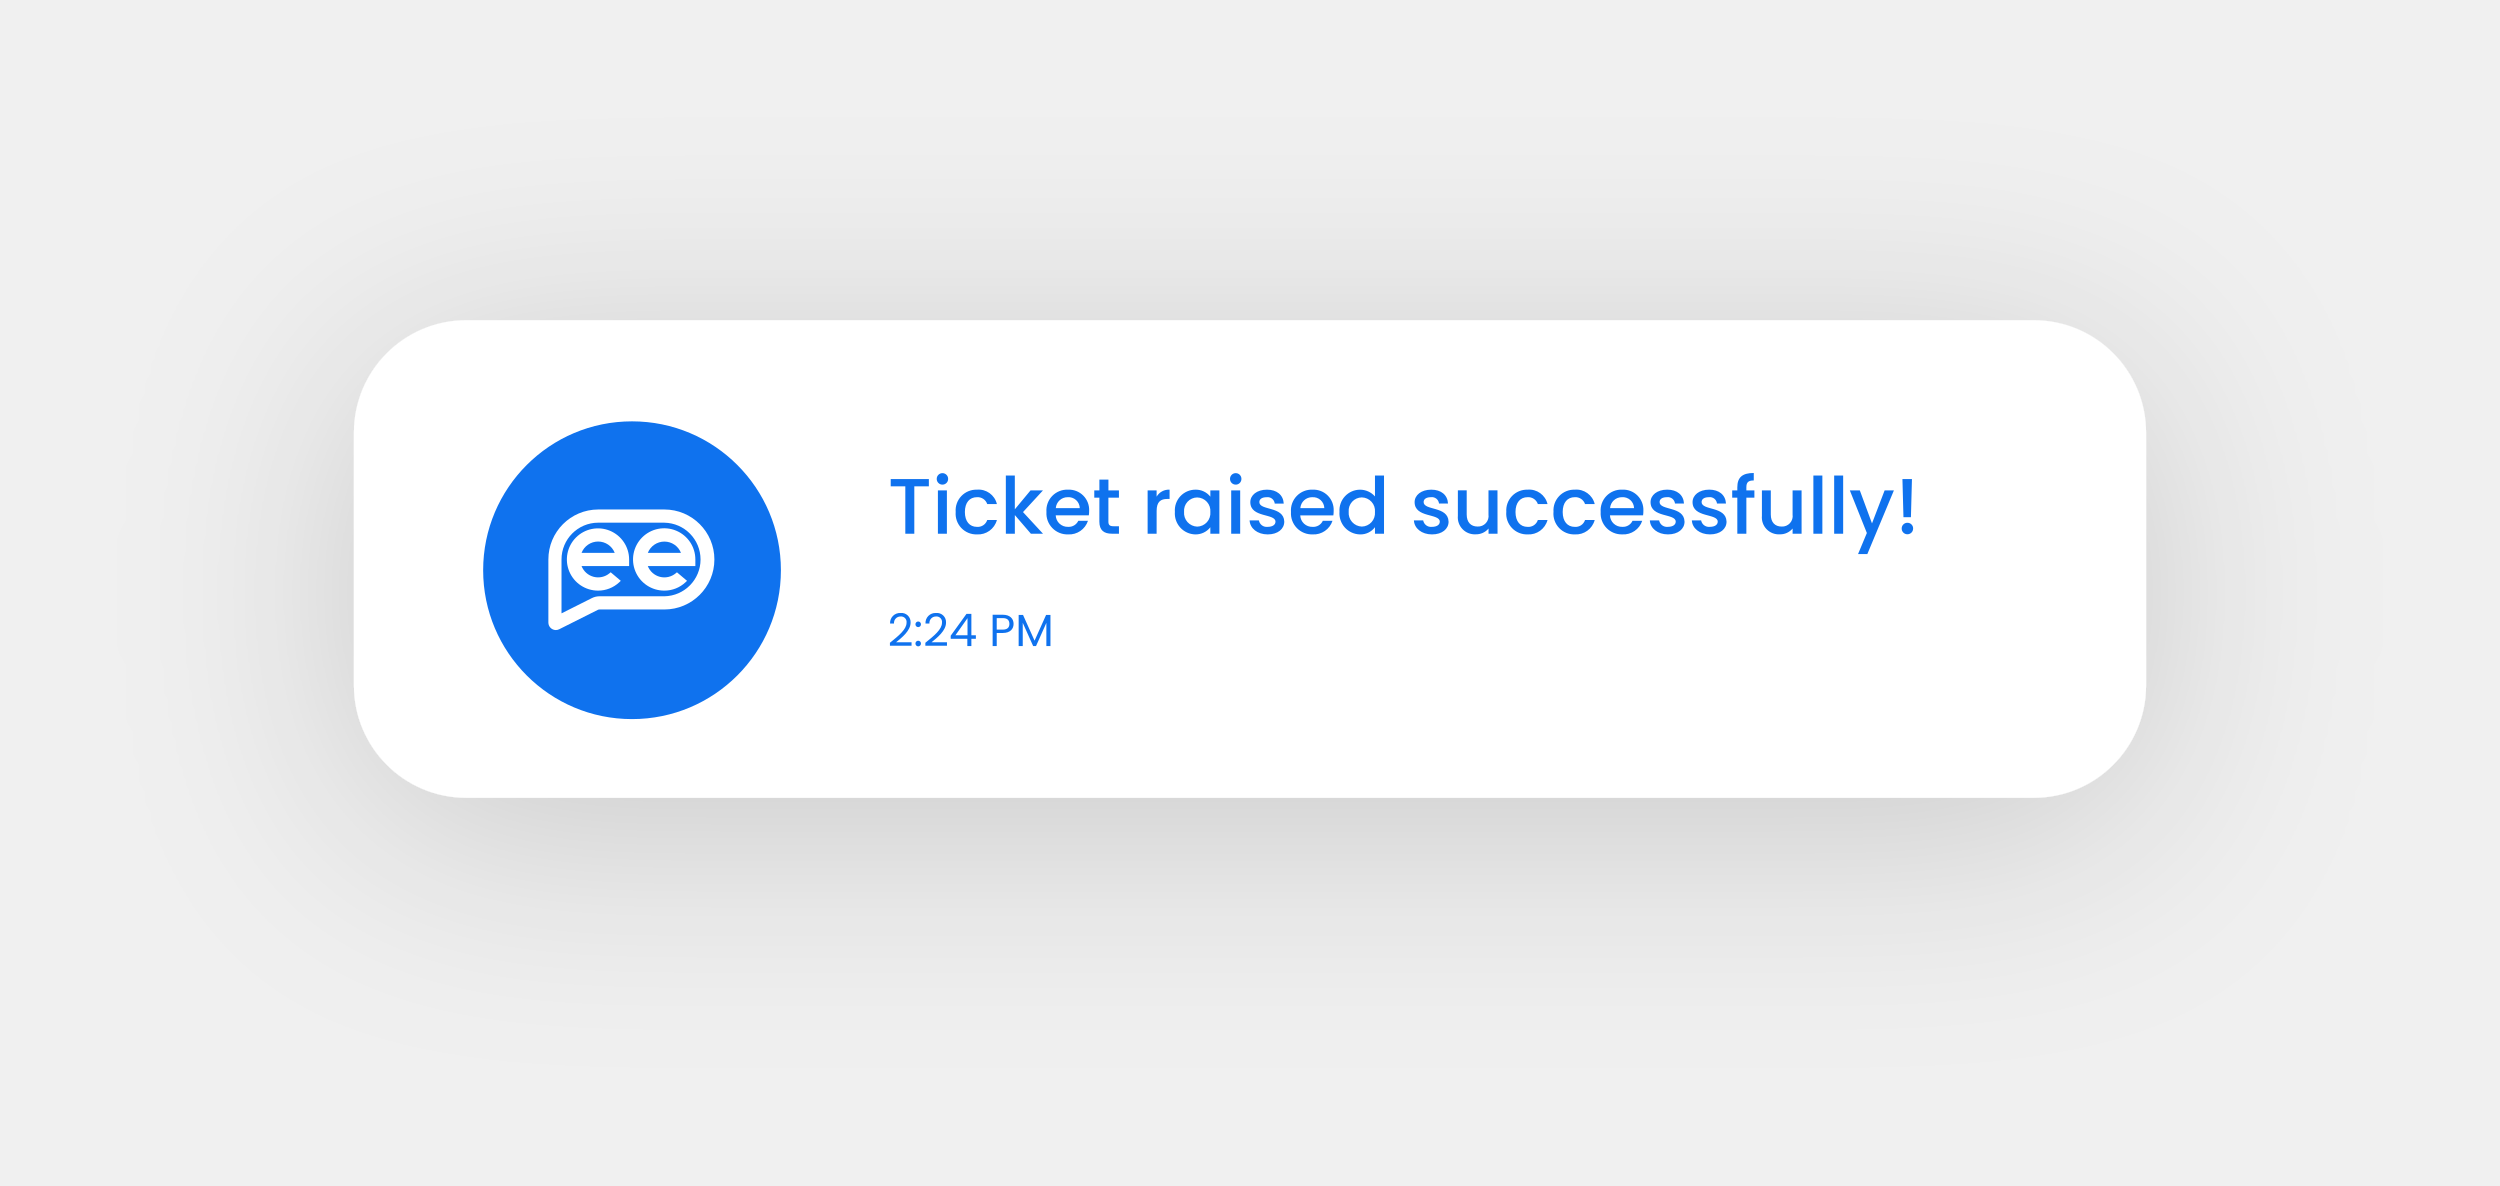
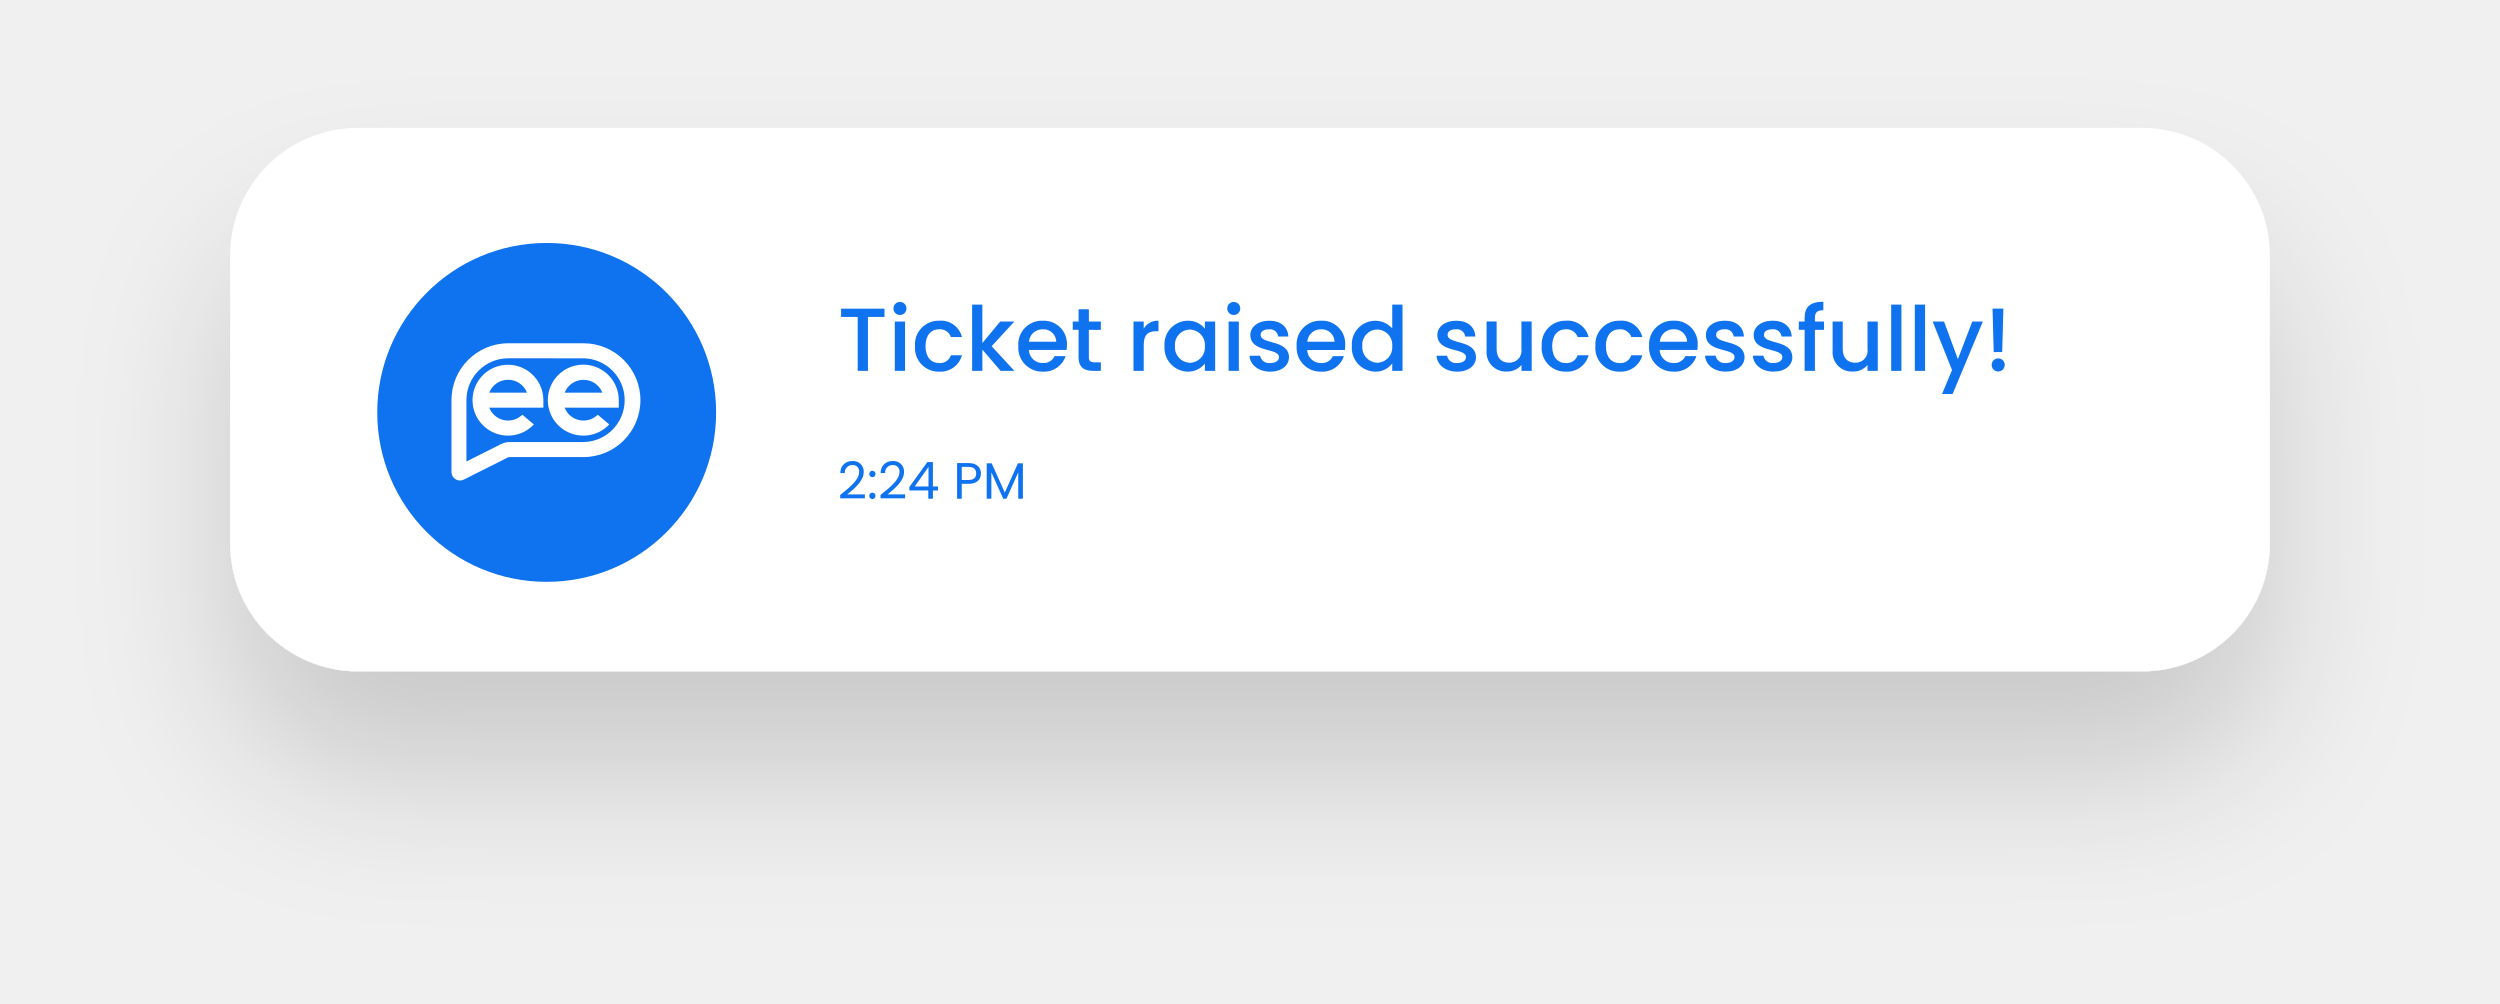
- <svg xmlns="http://www.w3.org/2000/svg" width="445" height="211" viewBox="0 0 445 211">
+ <svg xmlns="http://www.w3.org/2000/svg" width="391" height="157" viewBox="0 0 391 157">
  <defs>
-     <filter id="a" x="0" y="0" width="445" height="211" filterUnits="userSpaceOnUse">
-       <feOffset dy="6" input="SourceAlpha" />
-       <feGaussianBlur stdDeviation="21" result="b" />
+     <filter id="a" x="0" y="0" width="391" height="157" filterUnits="userSpaceOnUse">
+       <feOffset dy="16" input="SourceAlpha" />
+       <feGaussianBlur stdDeviation="12" result="b" />
      <feFlood flood-opacity="0.161" />
      <feComposite operator="in" in2="b" />
      <feComposite in="SourceGraphic" />
    </filter>
  </defs>
-   <g transform="translate(62.54 56.884)">
-     <g transform="matrix(1, 0, 0, 1, -62.54, -56.88)" filter="url(#a)">
-       <rect width="319" height="85" rx="20" transform="translate(63 57)" fill="#fff" />
+   <g transform="translate(35.54 19.884)">
+     <g transform="matrix(1, 0, 0, 1, -35.54, -19.88)" filter="url(#a)">
+       <rect width="319" height="85" rx="20" transform="translate(36 20)" fill="#fff" />
    </g>
    <g transform="translate(23.509 18.398)">
      <circle cx="26.5" cy="26.5" r="26.5" transform="translate(-0.048 -0.282)" fill="#0f72ee" />
      <g transform="translate(11.562 15.404)">
        <path d="M403.27,352.25a5.54,5.54,0,1,1,5.515-5.542v1.173h-8.468a3.168,3.168,0,0,0,4.971,1.285l.215-.179,1.8,1.52-.274.259A5.481,5.481,0,0,1,403.27,352.25Zm2.952-6.719a3.169,3.169,0,0,0-5.905,0Z" transform="translate(-394.412 -337.806)" fill="#fff" />
        <path d="M703.687,352.106a5.548,5.548,0,1,1,5.515-5.543v1.176h-8.466a3.168,3.168,0,0,0,4.971,1.285l.215-.179,1.8,1.519-.277.26A5.478,5.478,0,0,1,703.687,352.106Zm2.952-6.719a3.17,3.17,0,0,0-5.9,0Z" transform="translate(-683.038 -337.662)" fill="#fff" />
        <path d="M313.777,277.308a1.34,1.34,0,0,1-1.337-1.344V264.744a8.891,8.891,0,0,1,8.857-8.9H333.09a8.9,8.9,0,0,1,0,17.8H321.537a.664.664,0,0,0-.3.07l-6.86,3.444a1.321,1.321,0,0,1-.6.148Zm7.52-19.115a6.542,6.542,0,0,0-6.518,6.551v9.589l5.409-2.719a3.008,3.008,0,0,1,1.349-.319H333.09a6.551,6.551,0,0,0,0-13.1Z" transform="translate(-312.44 -255.842)" fill="#fff" />
      </g>
    </g>
    <g transform="translate(95.056 23.508)">
      <g transform="translate(0 0)">
        <path d="M.546-8.428h2.6V0h1.6V-8.428h2.59v-1.3H.546ZM8.946,0h1.6V-7.714h-1.6Zm.812-8.736a1.007,1.007,0,0,0,1.008-1.022A1.007,1.007,0,0,0,9.758-10.78,1.01,1.01,0,0,0,8.736-9.758,1.01,1.01,0,0,0,9.758-8.736ZM12.11-3.864A3.689,3.689,0,0,0,15.89.126a3.465,3.465,0,0,0,3.556-2.562H17.724A1.762,1.762,0,0,1,15.89-1.218c-1.288,0-2.142-.952-2.142-2.646S14.6-6.5,15.89-6.5a1.8,1.8,0,0,1,1.834,1.218h1.722A3.356,3.356,0,0,0,15.89-7.84,3.685,3.685,0,0,0,12.11-3.864ZM21.042,0h1.6V-3.318L25.494,0H27.65L24.094-3.85,27.65-7.714H25.438l-2.8,3.374v-6.02h-1.6Zm11-6.5A2,2,0,0,1,34.2-4.55h-4.27A2.1,2.1,0,0,1,32.046-6.5Zm3.612,4.2H33.936a1.868,1.868,0,0,1-1.82,1.078,2.122,2.122,0,0,1-2.2-2.044h5.894a4.923,4.923,0,0,0,.056-.784A3.6,3.6,0,0,0,32.116-7.84a3.694,3.694,0,0,0-3.85,3.976,3.743,3.743,0,0,0,3.85,3.99A3.525,3.525,0,0,0,35.658-2.3Zm2.03.154C37.688-.574,38.542,0,39.914,0h1.26V-1.33h-.98c-.672,0-.9-.238-.9-.812v-4.27h1.876v-1.3H39.3V-9.632h-1.61v1.918h-.91v1.3h.91ZM47.88-4.06c0-1.638.728-2.128,1.9-2.128h.406V-7.84a2.513,2.513,0,0,0-2.31,1.246v-1.12h-1.6V0h1.6Zm3.248.168A3.729,3.729,0,0,0,54.74.126a3.32,3.32,0,0,0,2.7-1.274V0h1.61V-7.714h-1.61v1.12A3.283,3.283,0,0,0,54.768-7.84,3.672,3.672,0,0,0,51.128-3.892Zm6.314.028A2.4,2.4,0,0,1,55.1-1.26a2.43,2.43,0,0,1-2.338-2.632A2.367,2.367,0,0,1,55.1-6.454,2.392,2.392,0,0,1,57.442-3.864ZM61.152,0h1.6V-7.714h-1.6Zm.812-8.736a1.007,1.007,0,0,0,1.008-1.022,1.007,1.007,0,0,0-1.008-1.022,1.01,1.01,0,0,0-1.022,1.022A1.01,1.01,0,0,0,61.964-8.736ZM70.6-2.156c-.084-2.786-4.438-1.918-4.438-3.472,0-.518.448-.868,1.3-.868a1.276,1.276,0,0,1,1.442,1.134h1.6C70.42-6.9,69.272-7.84,67.522-7.84c-1.82,0-2.968.994-2.968,2.226,0,2.828,4.48,1.96,4.48,3.472,0,.532-.49.924-1.414.924a1.407,1.407,0,0,1-1.54-1.148H64.428C64.5-.966,65.8.126,67.648.126,69.468.126,70.6-.854,70.6-2.156Zm4.97-4.34A2,2,0,0,1,77.728-4.55h-4.27A2.1,2.1,0,0,1,75.572-6.5Zm3.612,4.2H77.462a1.868,1.868,0,0,1-1.82,1.078,2.122,2.122,0,0,1-2.2-2.044h5.894a4.923,4.923,0,0,0,.056-.784A3.6,3.6,0,0,0,75.642-7.84a3.694,3.694,0,0,0-3.85,3.976,3.743,3.743,0,0,0,3.85,3.99A3.525,3.525,0,0,0,79.184-2.3Zm1.246-1.6A3.733,3.733,0,0,0,84.07.126a3.2,3.2,0,0,0,2.674-1.288V0h1.61V-10.36h-1.61v3.724a3.553,3.553,0,0,0-2.66-1.2A3.674,3.674,0,0,0,80.43-3.892Zm6.314.028a2.4,2.4,0,0,1-2.338,2.6,2.43,2.43,0,0,1-2.338-2.632,2.367,2.367,0,0,1,2.338-2.562A2.392,2.392,0,0,1,86.744-3.864Zm13.1,1.708c-.084-2.786-4.438-1.918-4.438-3.472,0-.518.448-.868,1.3-.868a1.276,1.276,0,0,1,1.442,1.134h1.6C99.666-6.9,98.518-7.84,96.768-7.84c-1.82,0-2.968.994-2.968,2.226,0,2.828,4.48,1.96,4.48,3.472,0,.532-.49.924-1.414.924a1.407,1.407,0,0,1-1.54-1.148H93.674c.07,1.4,1.372,2.492,3.22,2.492C98.714.126,99.848-.854,99.848-2.156Zm8.708-5.558h-1.6v4.3a1.87,1.87,0,0,1-1.946,2.142c-1.162,0-1.932-.728-1.932-2.142v-4.3H101.5v4.536a3.014,3.014,0,0,0,3.178,3.29A2.871,2.871,0,0,0,106.96-.924V0h1.6Zm1.568,3.85A3.689,3.689,0,0,0,113.9.126a3.465,3.465,0,0,0,3.556-2.562h-1.722A1.762,1.762,0,0,1,113.9-1.218c-1.288,0-2.142-.952-2.142-2.646S112.616-6.5,113.9-6.5a1.8,1.8,0,0,1,1.834,1.218h1.722A3.356,3.356,0,0,0,113.9-7.84,3.685,3.685,0,0,0,110.124-3.864Zm8.4,0A3.689,3.689,0,0,0,122.3.126a3.465,3.465,0,0,0,3.556-2.562h-1.722A1.762,1.762,0,0,1,122.3-1.218c-1.288,0-2.142-.952-2.142-2.646S121.016-6.5,122.3-6.5a1.8,1.8,0,0,1,1.834,1.218h1.722A3.356,3.356,0,0,0,122.3-7.84,3.685,3.685,0,0,0,118.524-3.864ZM130.7-6.5A2,2,0,0,1,132.86-4.55h-4.27A2.1,2.1,0,0,1,130.7-6.5Zm3.612,4.2h-1.722a1.867,1.867,0,0,1-1.82,1.078,2.122,2.122,0,0,1-2.2-2.044h5.894a4.924,4.924,0,0,0,.056-.784,3.6,3.6,0,0,0-3.752-3.794,3.694,3.694,0,0,0-3.85,3.976,3.743,3.743,0,0,0,3.85,3.99A3.525,3.525,0,0,0,134.316-2.3Zm7.532.14c-.084-2.786-4.438-1.918-4.438-3.472,0-.518.448-.868,1.3-.868a1.276,1.276,0,0,1,1.442,1.134h1.6c-.084-1.54-1.232-2.478-2.982-2.478-1.82,0-2.968.994-2.968,2.226,0,2.828,4.48,1.96,4.48,3.472,0,.532-.49.924-1.414.924a1.407,1.407,0,0,1-1.54-1.148h-1.652c.07,1.4,1.372,2.492,3.22,2.492C140.714.126,141.848-.854,141.848-2.156Zm7.476,0c-.084-2.786-4.438-1.918-4.438-3.472,0-.518.448-.868,1.3-.868a1.276,1.276,0,0,1,1.442,1.134h1.6c-.084-1.54-1.232-2.478-2.982-2.478-1.82,0-2.968.994-2.968,2.226,0,2.828,4.48,1.96,4.48,3.472,0,.532-.49.924-1.414.924a1.407,1.407,0,0,1-1.54-1.148H143.15c.07,1.4,1.372,2.492,3.22,2.492C148.19.126,149.324-.854,149.324-2.156ZM151.242,0h1.61V-6.412h1.428v-1.3h-1.428V-8.26c0-.882.336-1.218,1.316-1.218v-1.33c-2.016,0-2.926.77-2.926,2.548v.546h-.91v1.3h.91ZM162.68-7.714h-1.6v4.3a1.87,1.87,0,0,1-1.946,2.142c-1.162,0-1.932-.728-1.932-2.142v-4.3h-1.582v4.536A3.014,3.014,0,0,0,158.8.112a2.871,2.871,0,0,0,2.282-1.036V0h1.6ZM164.78,0h1.6V-10.36h-1.6Zm3.7,0h1.6V-10.36h-1.6Zm6.734-1.834-2.17-5.88h-1.778L174.3-.126l-1.568,3.752h1.652l4.732-11.34h-1.652Zm5.6-1.106h1.33l.182-6.79h-1.694Zm1.722,2.016a1.007,1.007,0,0,0-1.008-1.022A1.01,1.01,0,0,0,180.5-.924,1.01,1.01,0,0,0,181.524.1,1.007,1.007,0,0,0,182.532-.924Z" transform="translate(0.405 14.608)" fill="#0f72ee" />
        <path d="M.408-.064H4.256V-.672H1.5c1.032-.84,2.584-2.064,2.584-3.5A1.627,1.627,0,0,0,2.3-5.888,1.772,1.772,0,0,0,.432-4.016h.7A1.144,1.144,0,0,1,2.3-5.264a.977.977,0,0,1,1.064,1.12c0,1.184-1.44,2.336-2.96,3.56Zm5.52-.384a.485.485,0,0,0-.48-.5.488.488,0,0,0-.5.5.488.488,0,0,0,.5.5A.485.485,0,0,0,5.928-.448Zm0-3.424a.485.485,0,0,0-.48-.5.488.488,0,0,0-.5.5.488.488,0,0,0,.5.5A.485.485,0,0,0,5.928-3.872ZM6.712-.064H10.56V-.672H7.808c1.032-.84,2.584-2.064,2.584-3.5A1.627,1.627,0,0,0,8.6-5.888,1.772,1.772,0,0,0,6.736-4.016h.7A1.144,1.144,0,0,1,8.608-5.264a.977.977,0,0,1,1.064,1.12c0,1.184-1.44,2.336-2.96,3.56ZM14.184,0h.72V-1.288h.8V-1.92h-.8V-5.728h-.872L11.224-1.84v.552h2.96Zm-2.12-1.92,2.152-3.048V-1.92Zm7.352-1.008V-4.976h1.072c.832,0,1.184.384,1.184,1.032,0,.624-.352,1.016-1.184,1.016Zm3-1.016c0-.912-.616-1.632-1.928-1.632h-1.8V0h.728V-2.328h1.072C21.872-2.328,22.416-3.1,22.416-3.944ZM23.32,0h.728V-4.136L25.9,0h.512l1.84-4.128V0h.728V-5.536H28.2L26.152-.96,24.1-5.536H23.32Z" transform="translate(0.405 34.607)" fill="#0f72ee" />
      </g>
    </g>
  </g>
</svg>
